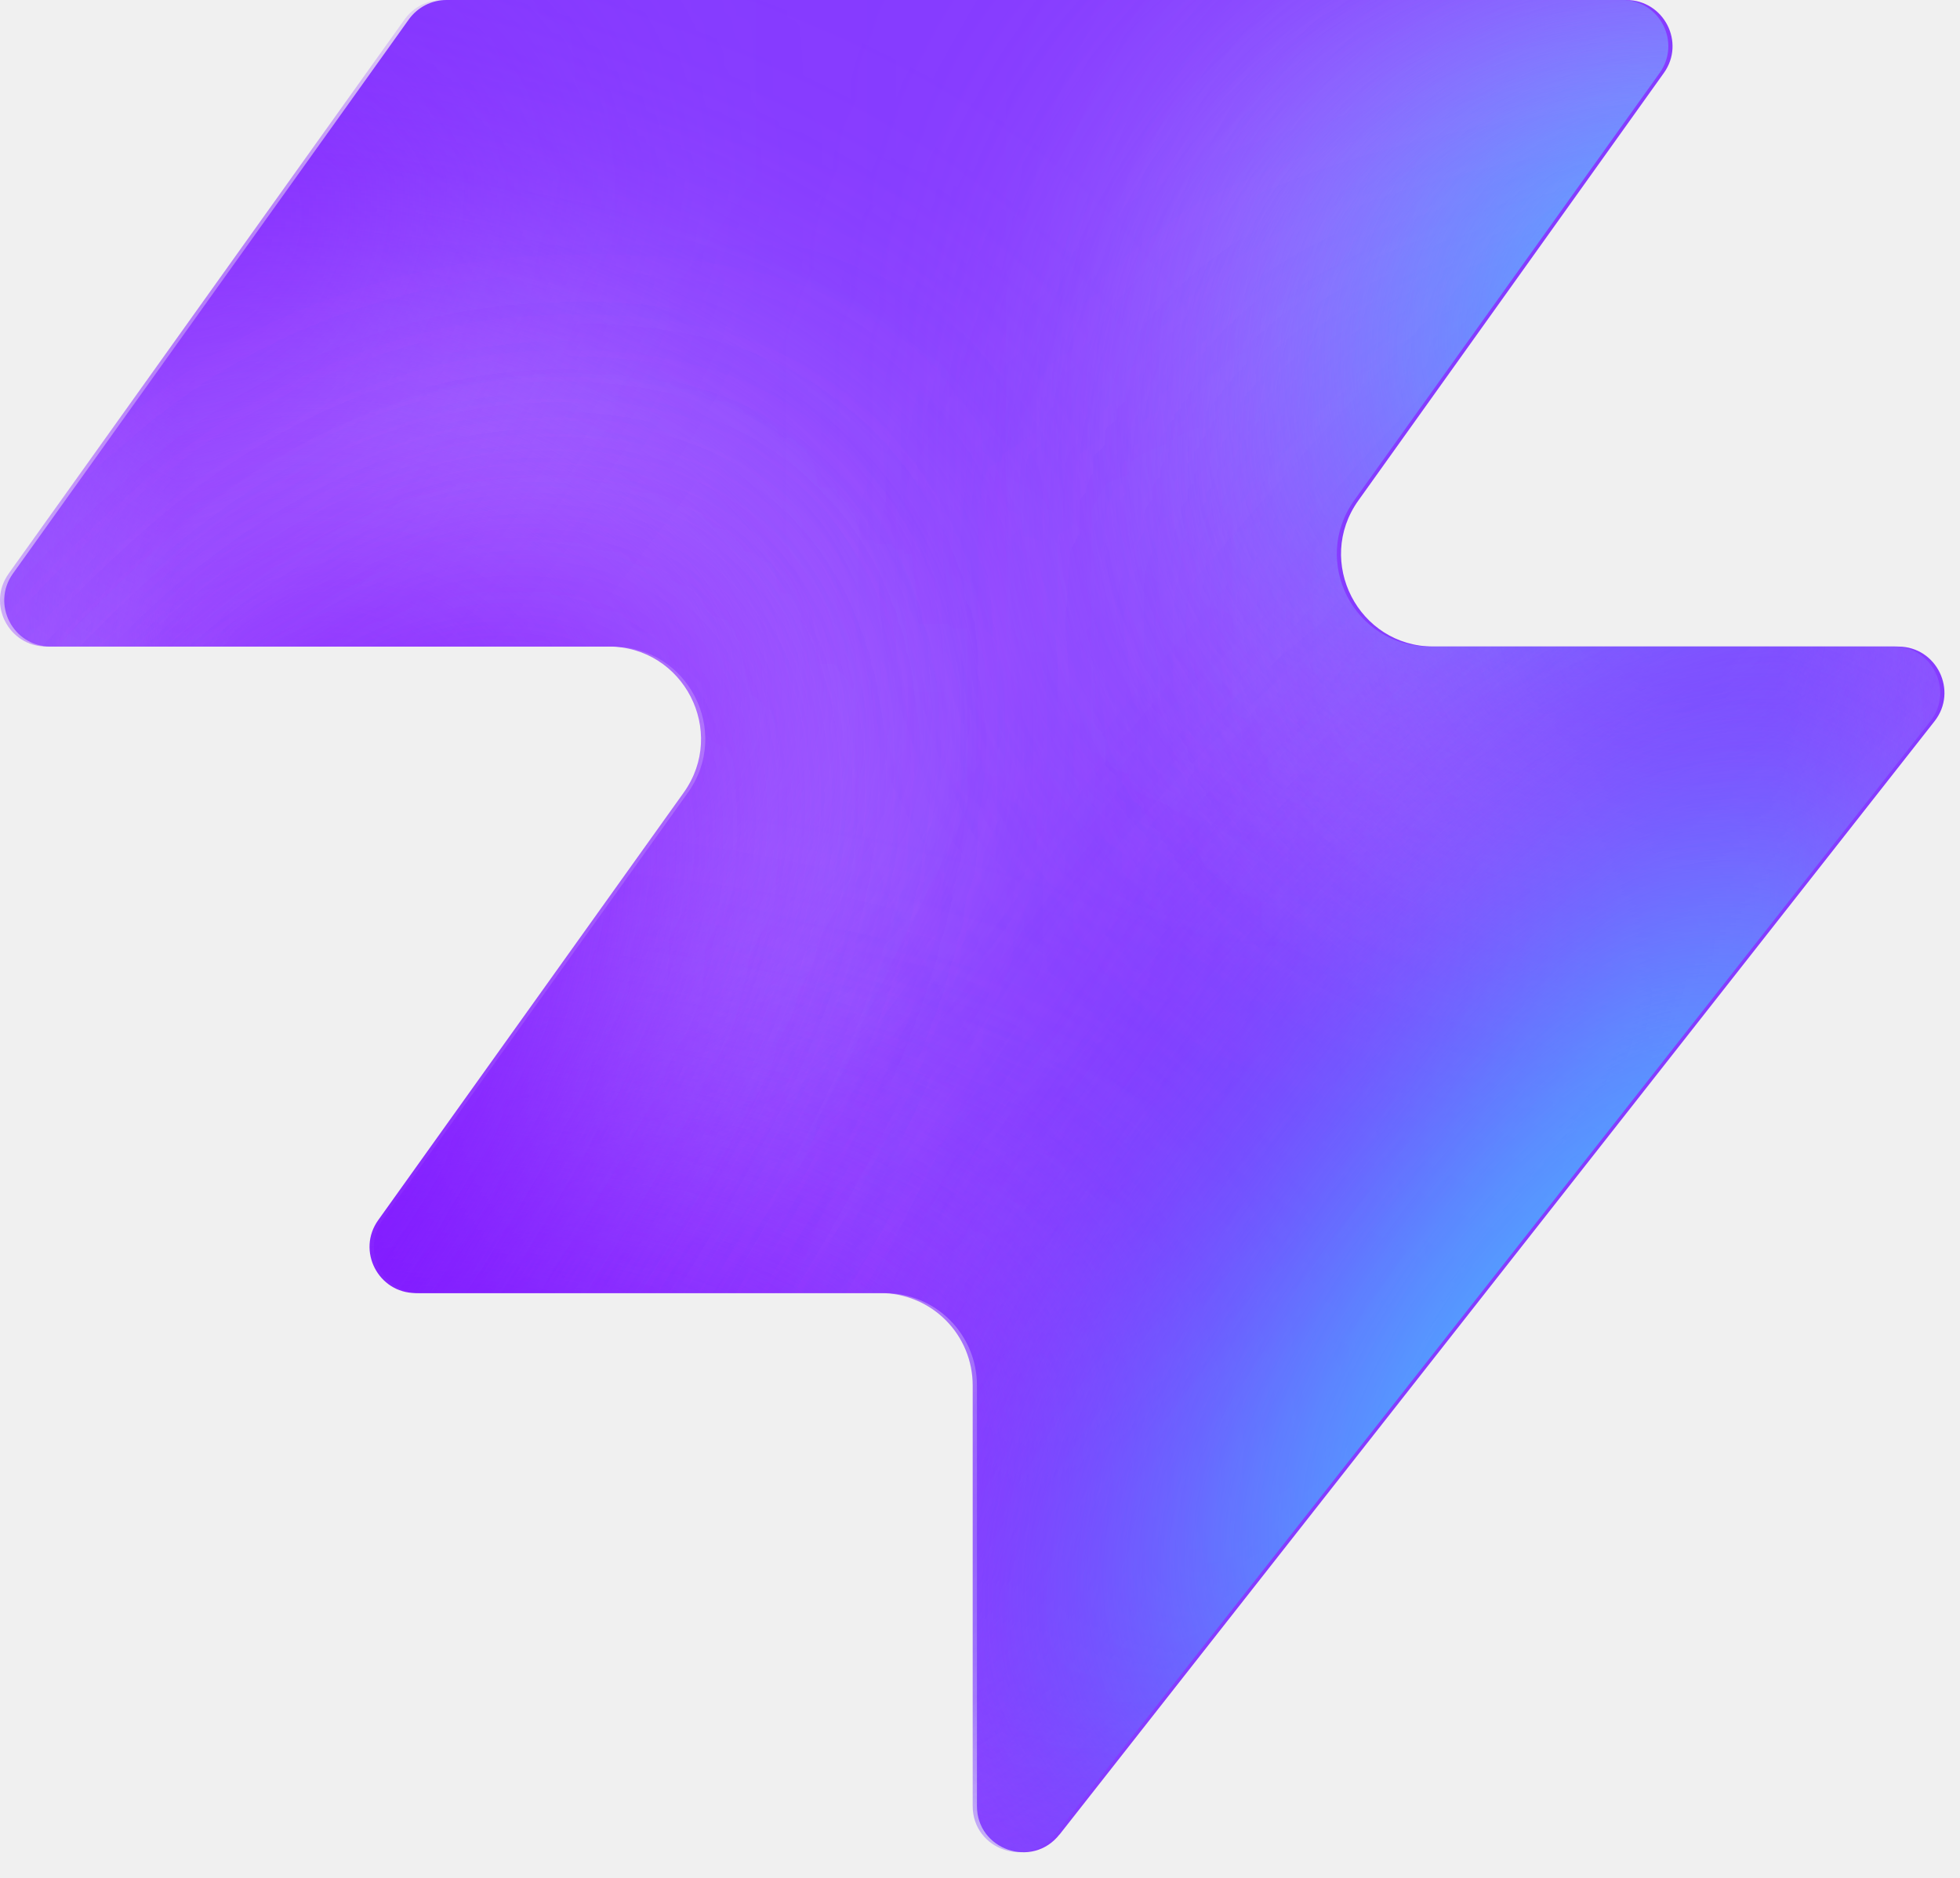
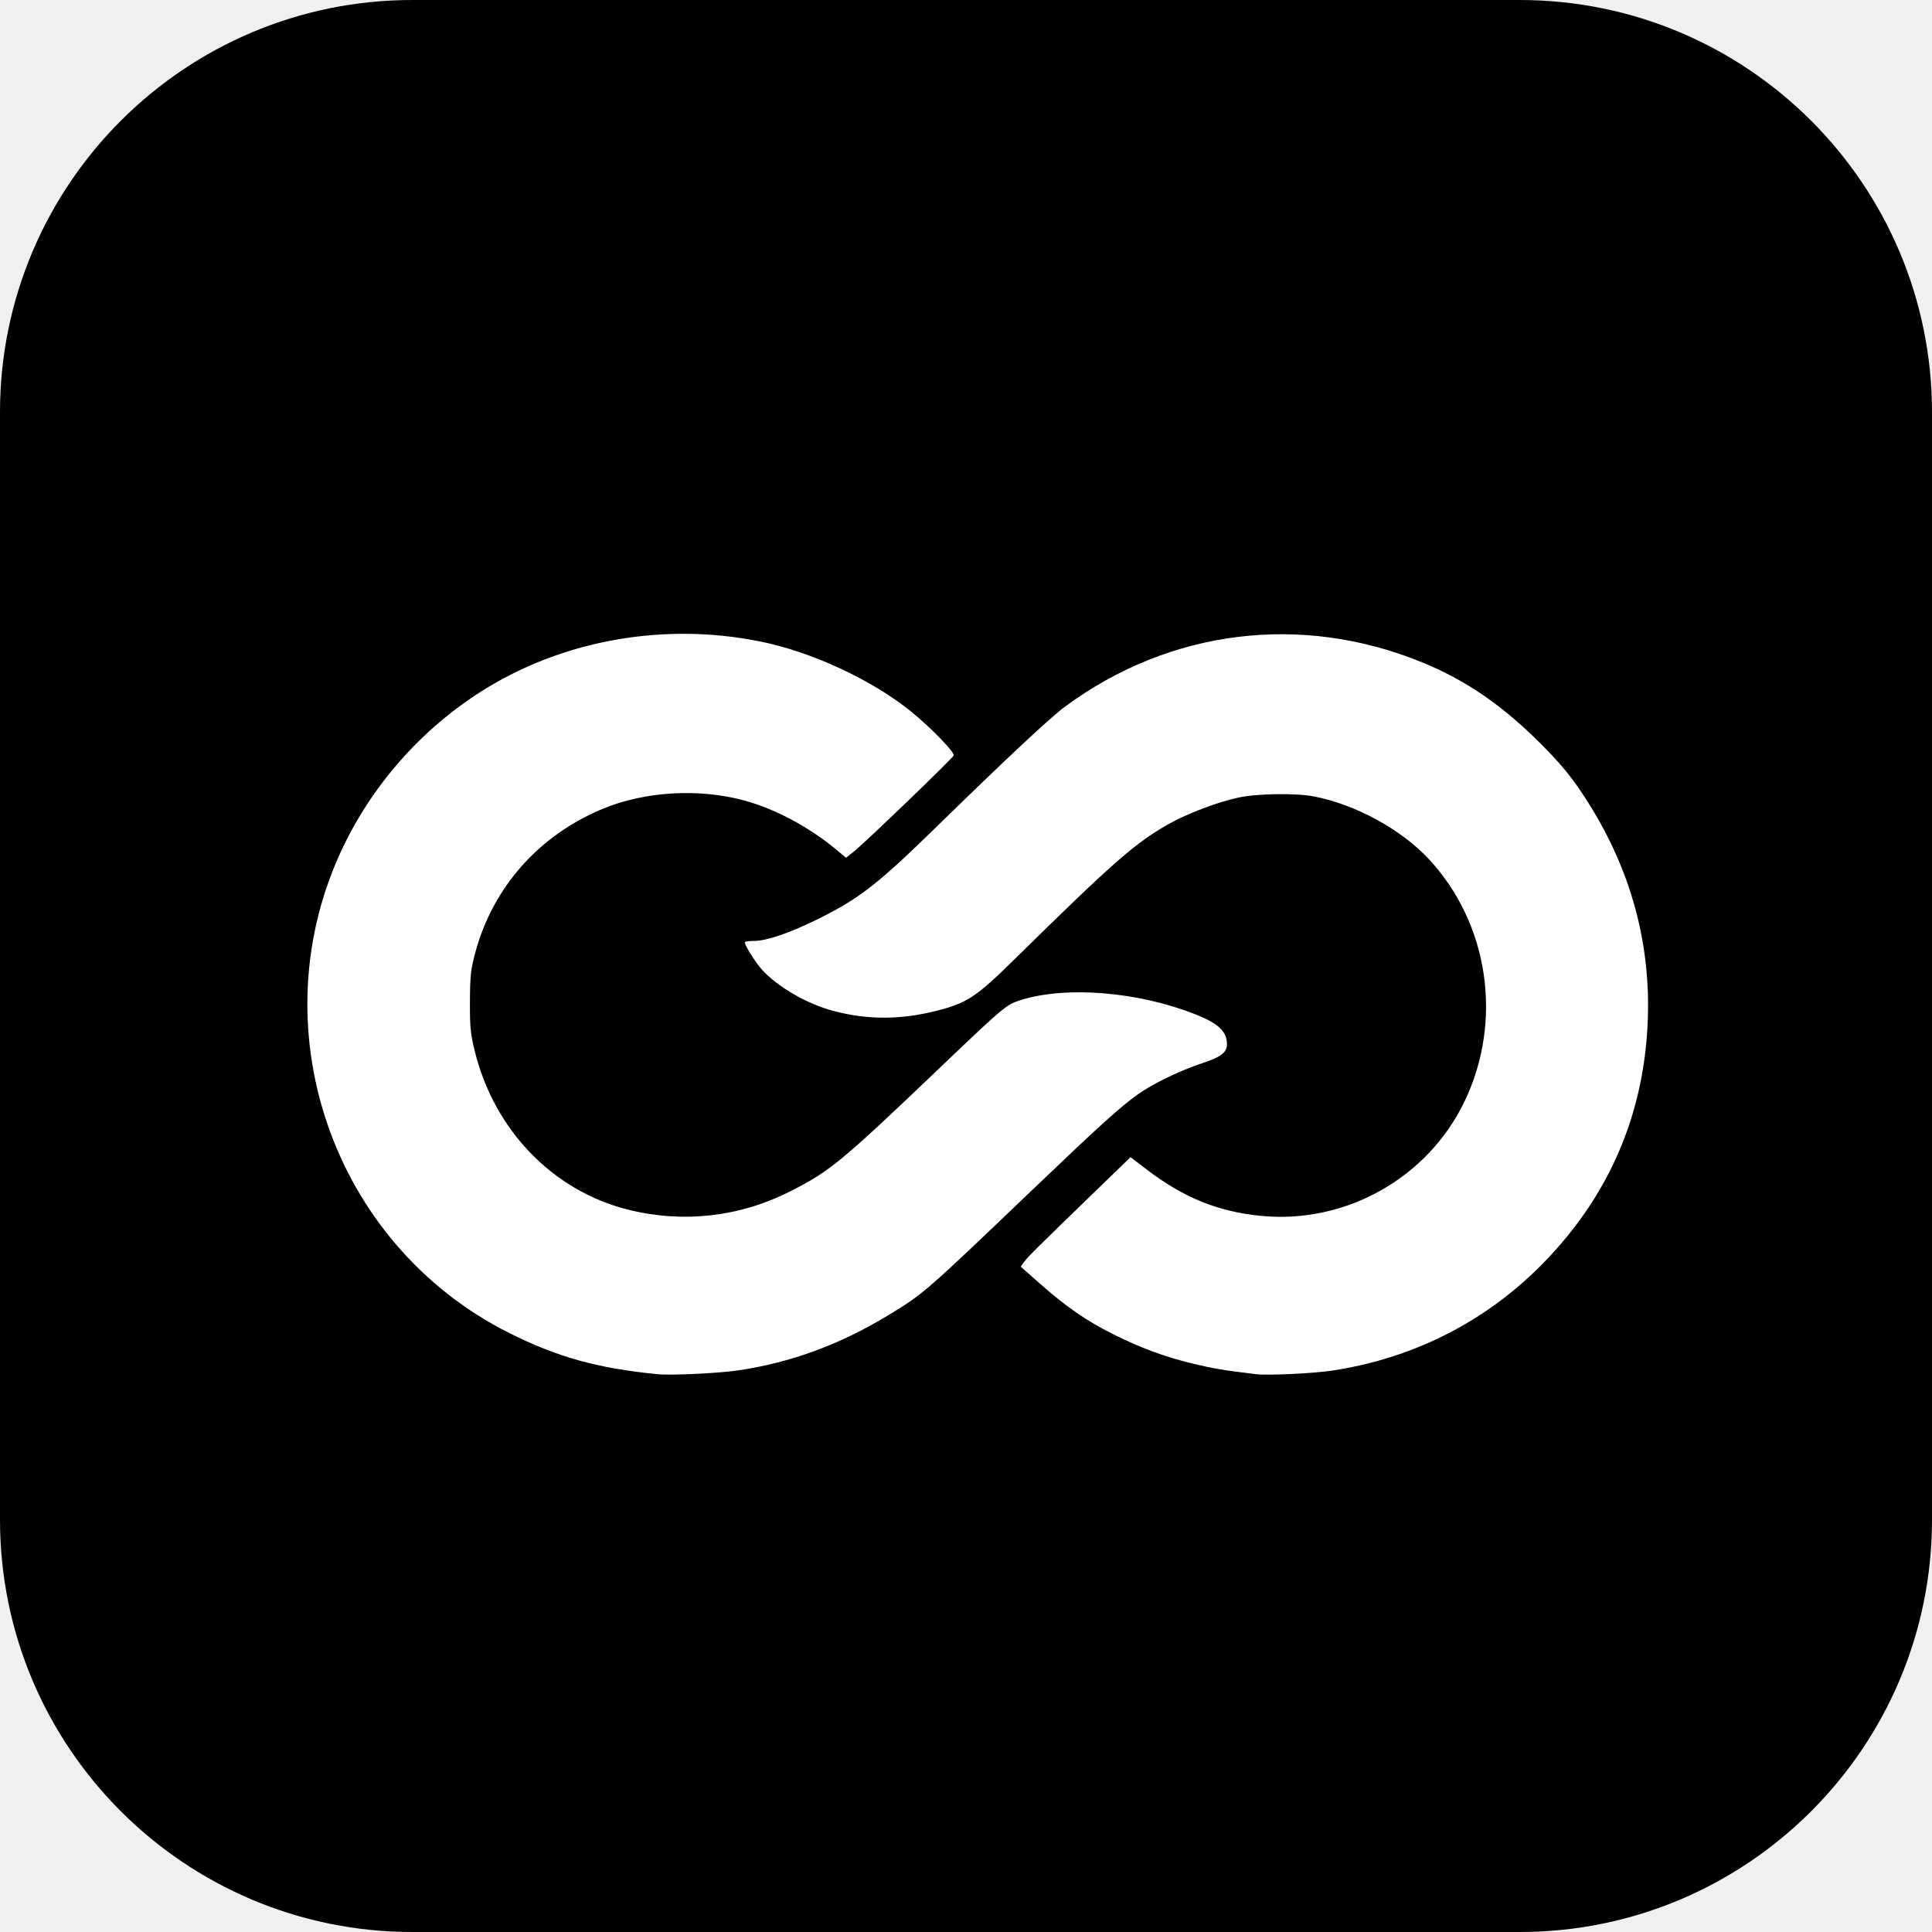
- <svg xmlns="http://www.w3.org/2000/svg" width="48" height="46" fill="none" viewBox="0 0 48 46">
-   <path fill="#863bff" d="M25.946 44.938c-.664.845-2.021.375-2.021-.698V33.937a2.26 2.26 0 0 0-2.262-2.262H10.287c-.92 0-1.456-1.04-.92-1.788l7.48-10.471c1.07-1.497 0-3.578-1.842-3.578H1.237c-.92 0-1.456-1.04-.92-1.788L10.013.474c.214-.297.556-.474.92-.474h28.894c.92 0 1.456 1.04.92 1.788l-7.48 10.471c-1.07 1.498 0 3.579 1.842 3.579h11.377c.943 0 1.473 1.088.89 1.83L25.947 44.94z" style="fill:#863bff;fill:color(display-p3 .525 .23 1);fill-opacity:1" />
-   <mask id="a" width="48" height="46" x="0" y="0" maskUnits="userSpaceOnUse" style="mask-type:alpha">
-     <path fill="#000" d="M25.842 44.938c-.664.844-2.021.375-2.021-.698V33.937a2.26 2.26 0 0 0-2.262-2.262H10.183c-.92 0-1.456-1.04-.92-1.788l7.48-10.471c1.07-1.498 0-3.579-1.842-3.579H1.133c-.92 0-1.456-1.04-.92-1.787L9.91.473c.214-.297.556-.474.92-.474h28.894c.92 0 1.456 1.04.92 1.788l-7.48 10.471c-1.07 1.498 0 3.578 1.842 3.578h11.377c.943 0 1.473 1.088.89 1.832L25.843 44.94z" style="fill:#000;fill-opacity:1" />
-   </mask>
-   <g mask="url(#a)">
-     <g filter="url(#b)">
-       <ellipse cx="5.508" cy="14.704" fill="#ede6ff" rx="5.508" ry="14.704" style="fill:#ede6ff;fill:color(display-p3 .927 .903 1);fill-opacity:1" transform="matrix(.00324 1 1 -.00324 -4.47 31.516)" />
-     </g>
-     <g filter="url(#c)">
-       <ellipse cx="10.399" cy="29.851" fill="#ede6ff" rx="10.399" ry="29.851" style="fill:#ede6ff;fill:color(display-p3 .927 .903 1);fill-opacity:1" transform="matrix(.00324 1 1 -.00324 -39.328 7.883)" />
-     </g>
-     <g filter="url(#d)">
-       <ellipse cx="5.508" cy="30.487" fill="#7e14ff" rx="5.508" ry="30.487" style="fill:#7e14ff;fill:color(display-p3 .492 .077 1);fill-opacity:1" transform="rotate(89.814 -25.913 -14.639)scale(1 -1)" />
-     </g>
-     <g filter="url(#e)">
-       <ellipse cx="5.508" cy="30.599" fill="#7e14ff" rx="5.508" ry="30.599" style="fill:#7e14ff;fill:color(display-p3 .492 .077 1);fill-opacity:1" transform="rotate(89.814 -32.644 -3.334)scale(1 -1)" />
-     </g>
-     <g filter="url(#f)">
-       <ellipse cx="5.508" cy="30.599" fill="#7e14ff" rx="5.508" ry="30.599" style="fill:#7e14ff;fill:color(display-p3 .492 .077 1);fill-opacity:1" transform="matrix(.00324 1 1 -.00324 -34.34 30.47)" />
-     </g>
-     <g filter="url(#g)">
-       <ellipse cx="14.072" cy="22.078" fill="#ede6ff" rx="14.072" ry="22.078" style="fill:#ede6ff;fill:color(display-p3 .927 .903 1);fill-opacity:1" transform="rotate(93.35 24.506 48.493)scale(-1 1)" />
-     </g>
-     <g filter="url(#h)">
-       <ellipse cx="3.47" cy="21.501" fill="#7e14ff" rx="3.47" ry="21.501" style="fill:#7e14ff;fill:color(display-p3 .492 .077 1);fill-opacity:1" transform="rotate(89.009 28.708 47.59)scale(-1 1)" />
-     </g>
-     <g filter="url(#i)">
-       <ellipse cx="3.47" cy="21.501" fill="#7e14ff" rx="3.47" ry="21.501" style="fill:#7e14ff;fill:color(display-p3 .492 .077 1);fill-opacity:1" transform="rotate(89.009 28.708 47.59)scale(-1 1)" />
-     </g>
-     <g filter="url(#j)">
-       <ellipse cx=".387" cy="8.972" fill="#7e14ff" rx="4.407" ry="29.108" style="fill:#7e14ff;fill:color(display-p3 .492 .077 1);fill-opacity:1" transform="rotate(39.51 .387 8.972)" />
-     </g>
-     <g filter="url(#k)">
-       <ellipse cx="47.523" cy="-6.092" fill="#7e14ff" rx="4.407" ry="29.108" style="fill:#7e14ff;fill:color(display-p3 .492 .077 1);fill-opacity:1" transform="rotate(37.892 47.523 -6.092)" />
-     </g>
-     <g filter="url(#l)">
-       <ellipse cx="41.412" cy="6.333" fill="#47bfff" rx="5.971" ry="9.665" style="fill:#47bfff;fill:color(display-p3 .28 .748 1);fill-opacity:1" transform="rotate(37.892 41.412 6.333)" />
-     </g>
-     <g filter="url(#m)">
-       <ellipse cx="-1.879" cy="38.332" fill="#7e14ff" rx="4.407" ry="29.108" style="fill:#7e14ff;fill:color(display-p3 .492 .077 1);fill-opacity:1" transform="rotate(37.892 -1.88 38.332)" />
-     </g>
-     <g filter="url(#n)">
-       <ellipse cx="-1.879" cy="38.332" fill="#7e14ff" rx="4.407" ry="29.108" style="fill:#7e14ff;fill:color(display-p3 .492 .077 1);fill-opacity:1" transform="rotate(37.892 -1.88 38.332)" />
-     </g>
-     <g filter="url(#o)">
-       <ellipse cx="35.651" cy="29.907" fill="#7e14ff" rx="4.407" ry="29.108" style="fill:#7e14ff;fill:color(display-p3 .492 .077 1);fill-opacity:1" transform="rotate(37.892 35.651 29.907)" />
-     </g>
-     <g filter="url(#p)">
-       <ellipse cx="38.418" cy="32.4" fill="#47bfff" rx="5.971" ry="15.297" style="fill:#47bfff;fill:color(display-p3 .28 .748 1);fill-opacity:1" transform="rotate(37.892 38.418 32.4)" />
-     </g>
-   </g>
-   <defs>
-     <filter id="b" width="60.045" height="41.654" x="-19.77" y="16.149" color-interpolation-filters="sRGB" filterUnits="userSpaceOnUse">
-       <feFlood flood-opacity="0" result="BackgroundImageFix" />
-       <feBlend in="SourceGraphic" in2="BackgroundImageFix" result="shape" />
-       <feGaussianBlur result="effect1_foregroundBlur_2002_17158" stdDeviation="7.659" />
-     </filter>
-     <filter id="c" width="90.34" height="51.437" x="-54.613" y="-7.533" color-interpolation-filters="sRGB" filterUnits="userSpaceOnUse">
-       <feFlood flood-opacity="0" result="BackgroundImageFix" />
-       <feBlend in="SourceGraphic" in2="BackgroundImageFix" result="shape" />
-       <feGaussianBlur result="effect1_foregroundBlur_2002_17158" stdDeviation="7.659" />
-     </filter>
-     <filter id="d" width="79.355" height="29.4" x="-49.64" y="2.03" color-interpolation-filters="sRGB" filterUnits="userSpaceOnUse">
-       <feFlood flood-opacity="0" result="BackgroundImageFix" />
-       <feBlend in="SourceGraphic" in2="BackgroundImageFix" result="shape" />
-       <feGaussianBlur result="effect1_foregroundBlur_2002_17158" stdDeviation="4.596" />
-     </filter>
-     <filter id="e" width="79.579" height="29.4" x="-45.045" y="20.029" color-interpolation-filters="sRGB" filterUnits="userSpaceOnUse">
-       <feFlood flood-opacity="0" result="BackgroundImageFix" />
-       <feBlend in="SourceGraphic" in2="BackgroundImageFix" result="shape" />
-       <feGaussianBlur result="effect1_foregroundBlur_2002_17158" stdDeviation="4.596" />
-     </filter>
-     <filter id="f" width="79.579" height="29.4" x="-43.513" y="21.178" color-interpolation-filters="sRGB" filterUnits="userSpaceOnUse">
-       <feFlood flood-opacity="0" result="BackgroundImageFix" />
-       <feBlend in="SourceGraphic" in2="BackgroundImageFix" result="shape" />
-       <feGaussianBlur result="effect1_foregroundBlur_2002_17158" stdDeviation="4.596" />
-     </filter>
-     <filter id="g" width="74.749" height="58.852" x="15.756" y="-17.901" color-interpolation-filters="sRGB" filterUnits="userSpaceOnUse">
-       <feFlood flood-opacity="0" result="BackgroundImageFix" />
-       <feBlend in="SourceGraphic" in2="BackgroundImageFix" result="shape" />
-       <feGaussianBlur result="effect1_foregroundBlur_2002_17158" stdDeviation="7.659" />
-     </filter>
-     <filter id="h" width="61.377" height="25.362" x="23.548" y="2.284" color-interpolation-filters="sRGB" filterUnits="userSpaceOnUse">
-       <feFlood flood-opacity="0" result="BackgroundImageFix" />
-       <feBlend in="SourceGraphic" in2="BackgroundImageFix" result="shape" />
-       <feGaussianBlur result="effect1_foregroundBlur_2002_17158" stdDeviation="4.596" />
-     </filter>
-     <filter id="i" width="61.377" height="25.362" x="23.548" y="2.284" color-interpolation-filters="sRGB" filterUnits="userSpaceOnUse">
-       <feFlood flood-opacity="0" result="BackgroundImageFix" />
-       <feBlend in="SourceGraphic" in2="BackgroundImageFix" result="shape" />
-       <feGaussianBlur result="effect1_foregroundBlur_2002_17158" stdDeviation="4.596" />
-     </filter>
-     <filter id="j" width="56.045" height="63.649" x="-27.636" y="-22.853" color-interpolation-filters="sRGB" filterUnits="userSpaceOnUse">
-       <feFlood flood-opacity="0" result="BackgroundImageFix" />
-       <feBlend in="SourceGraphic" in2="BackgroundImageFix" result="shape" />
-       <feGaussianBlur result="effect1_foregroundBlur_2002_17158" stdDeviation="4.596" />
-     </filter>
-     <filter id="k" width="54.814" height="64.646" x="20.116" y="-38.415" color-interpolation-filters="sRGB" filterUnits="userSpaceOnUse">
-       <feFlood flood-opacity="0" result="BackgroundImageFix" />
-       <feBlend in="SourceGraphic" in2="BackgroundImageFix" result="shape" />
-       <feGaussianBlur result="effect1_foregroundBlur_2002_17158" stdDeviation="4.596" />
-     </filter>
-     <filter id="l" width="33.541" height="35.313" x="24.641" y="-11.323" color-interpolation-filters="sRGB" filterUnits="userSpaceOnUse">
-       <feFlood flood-opacity="0" result="BackgroundImageFix" />
-       <feBlend in="SourceGraphic" in2="BackgroundImageFix" result="shape" />
-       <feGaussianBlur result="effect1_foregroundBlur_2002_17158" stdDeviation="4.596" />
-     </filter>
-     <filter id="m" width="54.814" height="64.646" x="-29.286" y="6.009" color-interpolation-filters="sRGB" filterUnits="userSpaceOnUse">
-       <feFlood flood-opacity="0" result="BackgroundImageFix" />
-       <feBlend in="SourceGraphic" in2="BackgroundImageFix" result="shape" />
-       <feGaussianBlur result="effect1_foregroundBlur_2002_17158" stdDeviation="4.596" />
-     </filter>
-     <filter id="n" width="54.814" height="64.646" x="-29.286" y="6.009" color-interpolation-filters="sRGB" filterUnits="userSpaceOnUse">
-       <feFlood flood-opacity="0" result="BackgroundImageFix" />
-       <feBlend in="SourceGraphic" in2="BackgroundImageFix" result="shape" />
-       <feGaussianBlur result="effect1_foregroundBlur_2002_17158" stdDeviation="4.596" />
-     </filter>
-     <filter id="o" width="54.814" height="64.646" x="8.244" y="-2.416" color-interpolation-filters="sRGB" filterUnits="userSpaceOnUse">
-       <feFlood flood-opacity="0" result="BackgroundImageFix" />
-       <feBlend in="SourceGraphic" in2="BackgroundImageFix" result="shape" />
-       <feGaussianBlur result="effect1_foregroundBlur_2002_17158" stdDeviation="4.596" />
-     </filter>
-     <filter id="p" width="39.409" height="43.623" x="18.713" y="10.588" color-interpolation-filters="sRGB" filterUnits="userSpaceOnUse">
-       <feFlood flood-opacity="0" result="BackgroundImageFix" />
-       <feBlend in="SourceGraphic" in2="BackgroundImageFix" result="shape" />
-       <feGaussianBlur result="effect1_foregroundBlur_2002_17158" stdDeviation="4.596" />
-     </filter>
-   </defs>
+ <svg xmlns="http://www.w3.org/2000/svg" viewBox="0 0 937 937" width="512" height="512">
+   <rect width="937" height="937" rx="200" fill="#000000" />
+   <path fill="#FFFFFF" d="M 349,682.428 c 27.613,-4.015 53.631,-13.545 79.027,-28.944 18.847,-11.428 19.158,-11.699 75.973,-66.023 35.733,-34.167 46.664,-44.052 56.148,-50.777 7.796,-5.528 21.876,-12.303 33.852,-16.289 10.825,-3.603 13.444,-6.022 12.693,-11.72 -0.742,-5.627 -5.389,-9.553 -16.527,-13.961 -30.051,-11.894 -67.745,-15.028 -91.712,-7.626 -7.949,2.455 -8.845,3.202 -43.177,35.975 -51.964,49.605 -57.74,54.37 -78.85,65.046 -26.741,13.524 -56.69,16.833 -85.714,9.471 -39.461,-10.01 -70.202,-41.911 -80.431,-83.467 -2.272,-9.229 -2.603,-12.632 -2.545,-26.112 0.059,-13.459 0.416,-16.812 2.717,-25.465 9.208,-34.625 33.497,-62.125 67.248,-76.137 22.419,-9.308 51.069,-10.94 75.123,-4.28 16.285,4.509 34.109,14.105 48.356,26.034 l 4.807,4.025 4.044,-3.203 c 5.946,-4.709 52.24,-49.257 52.727,-50.739 0.558,-1.694 -12.255,-14.873 -22.598,-23.243 -20.657,-16.717 -52.403,-31.416 -79.663,-36.885 -49.494,-9.93 -101.46,-1.114 -143.5,24.342 -32.507,19.684 -59.334,49.214 -75.905,83.551 -45.679,94.654 -6.417,209.818 87.55,256.804 25.289,12.645 46.382,18.499 77.855,21.606 7.258,0.717 31.816,-0.429 42.5,-1.983 z m 313.393,0.085 c 51.133,-7.786 95.148,-33.722 127.021,-74.85 22.933,-29.593 35.938,-63.76 38.788,-101.907 3.424,-45.827 -8.009,-88.452 -34.267,-127.756 -6.254,-9.361 -11.626,-15.791 -21.393,-25.603 -20.357,-20.452 -39.512,-33.647 -62.634,-43.146 -63.713,-26.175 -133.268,-17.562 -188.597,23.356 -7.798,5.767 -31.238,27.703 -68.298,63.914 -30.524,29.826 -40.316,37.395 -62.514,48.325 -13.814,6.802 -26.502,11.153 -32.521,11.153 -2.555,0 -4.925,0.279 -5.266,0.62 -0.747,0.747 5.446,10.734 9.144,14.747 8.427,9.142 23.807,17.968 37.643,21.602 17.926,4.708 35.166,4.685 54,-0.072 16.421,-4.148 20.94,-7.146 42,-27.862 50.945,-50.112 62.648,-60.398 80,-70.313 9.979,-5.702 26.345,-11.944 37.5,-14.303 10.041,-2.123 30.27,-2.4 39.788,-0.544 22.018,4.294 46.036,17.446 60.614,33.192 31.485,34.008 38.98,85.057 18.71,127.433 -19.317,40.383 -62.517,64.764 -107.16,60.48 -22.772,-2.185 -41.043,-9.604 -60.71,-24.65 l -8.258,-6.318 -17.242,16.688 c -31.957,30.931 -36.864,35.792 -38.773,38.409 l -1.903,2.609 10.028,8.865 c 13.687,12.1 24.293,19.473 37.907,26.352 14.882,7.52 28.171,12.443 43.319,16.048 10.645,2.533 15.55,3.347 32.681,5.418 6.341,0.767 30.317,-0.354 40.393,-1.889 z" transform="scale(0.92) translate(40, 40)" />
</svg>
